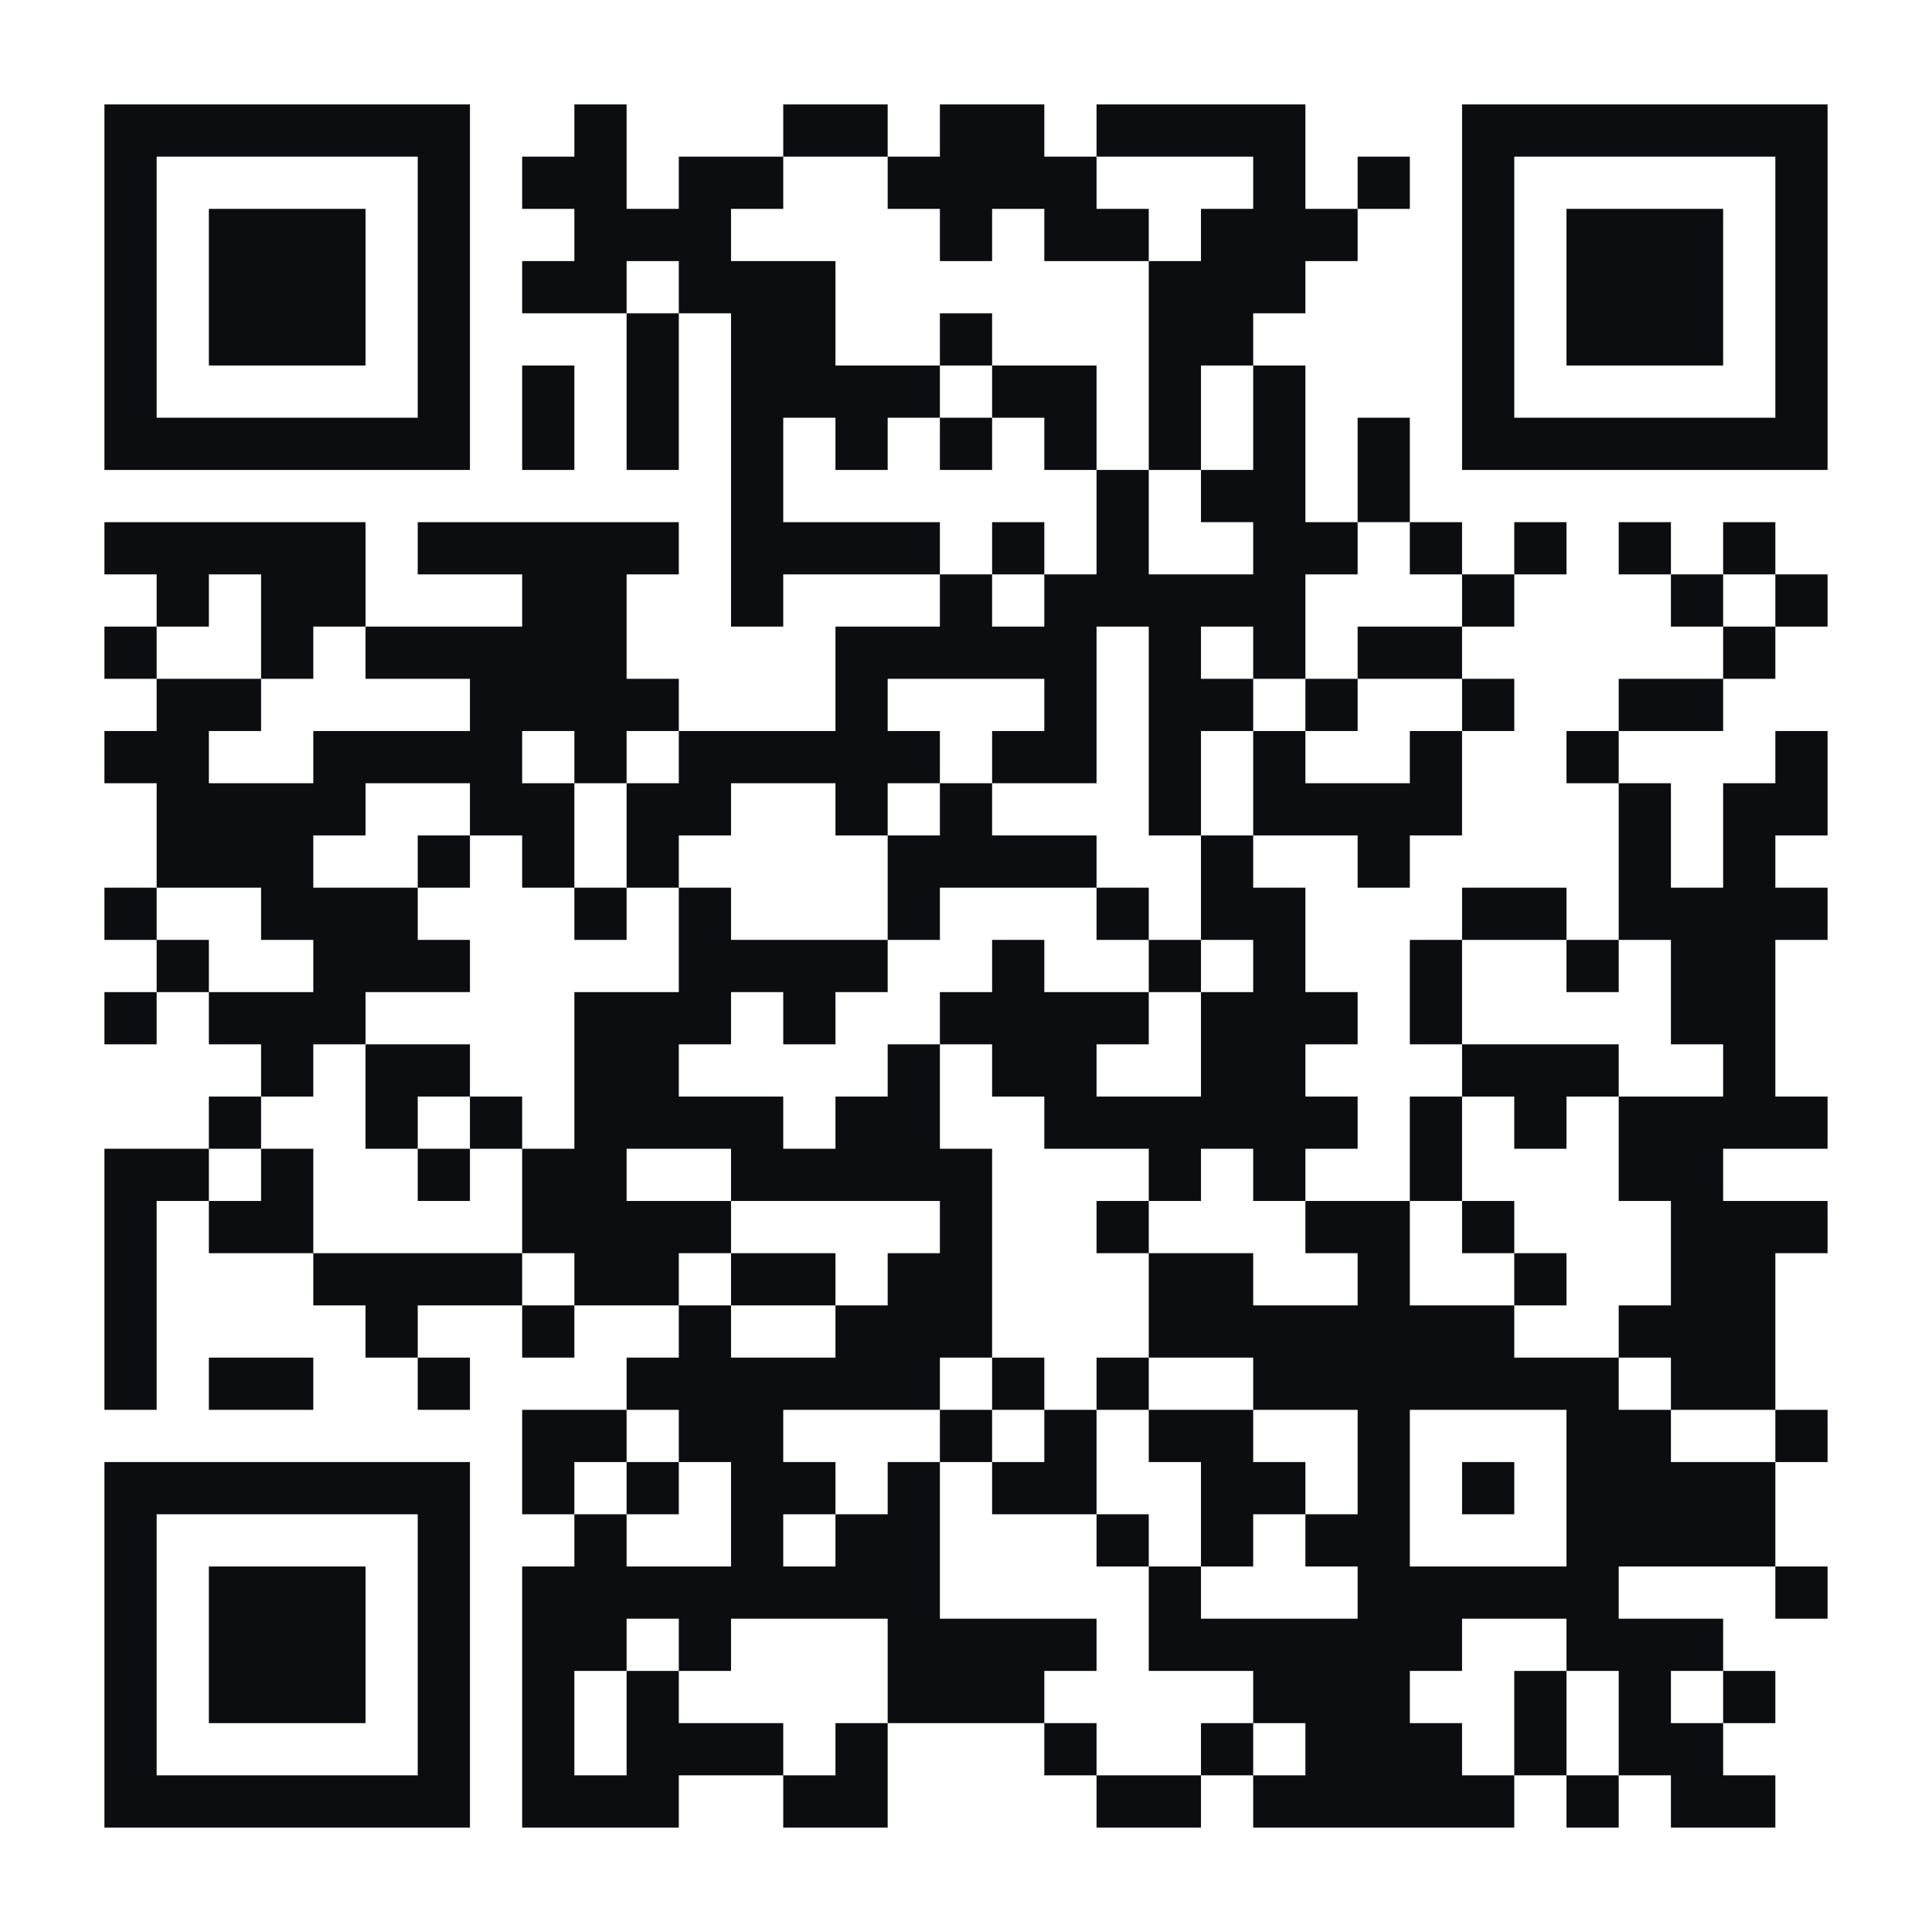
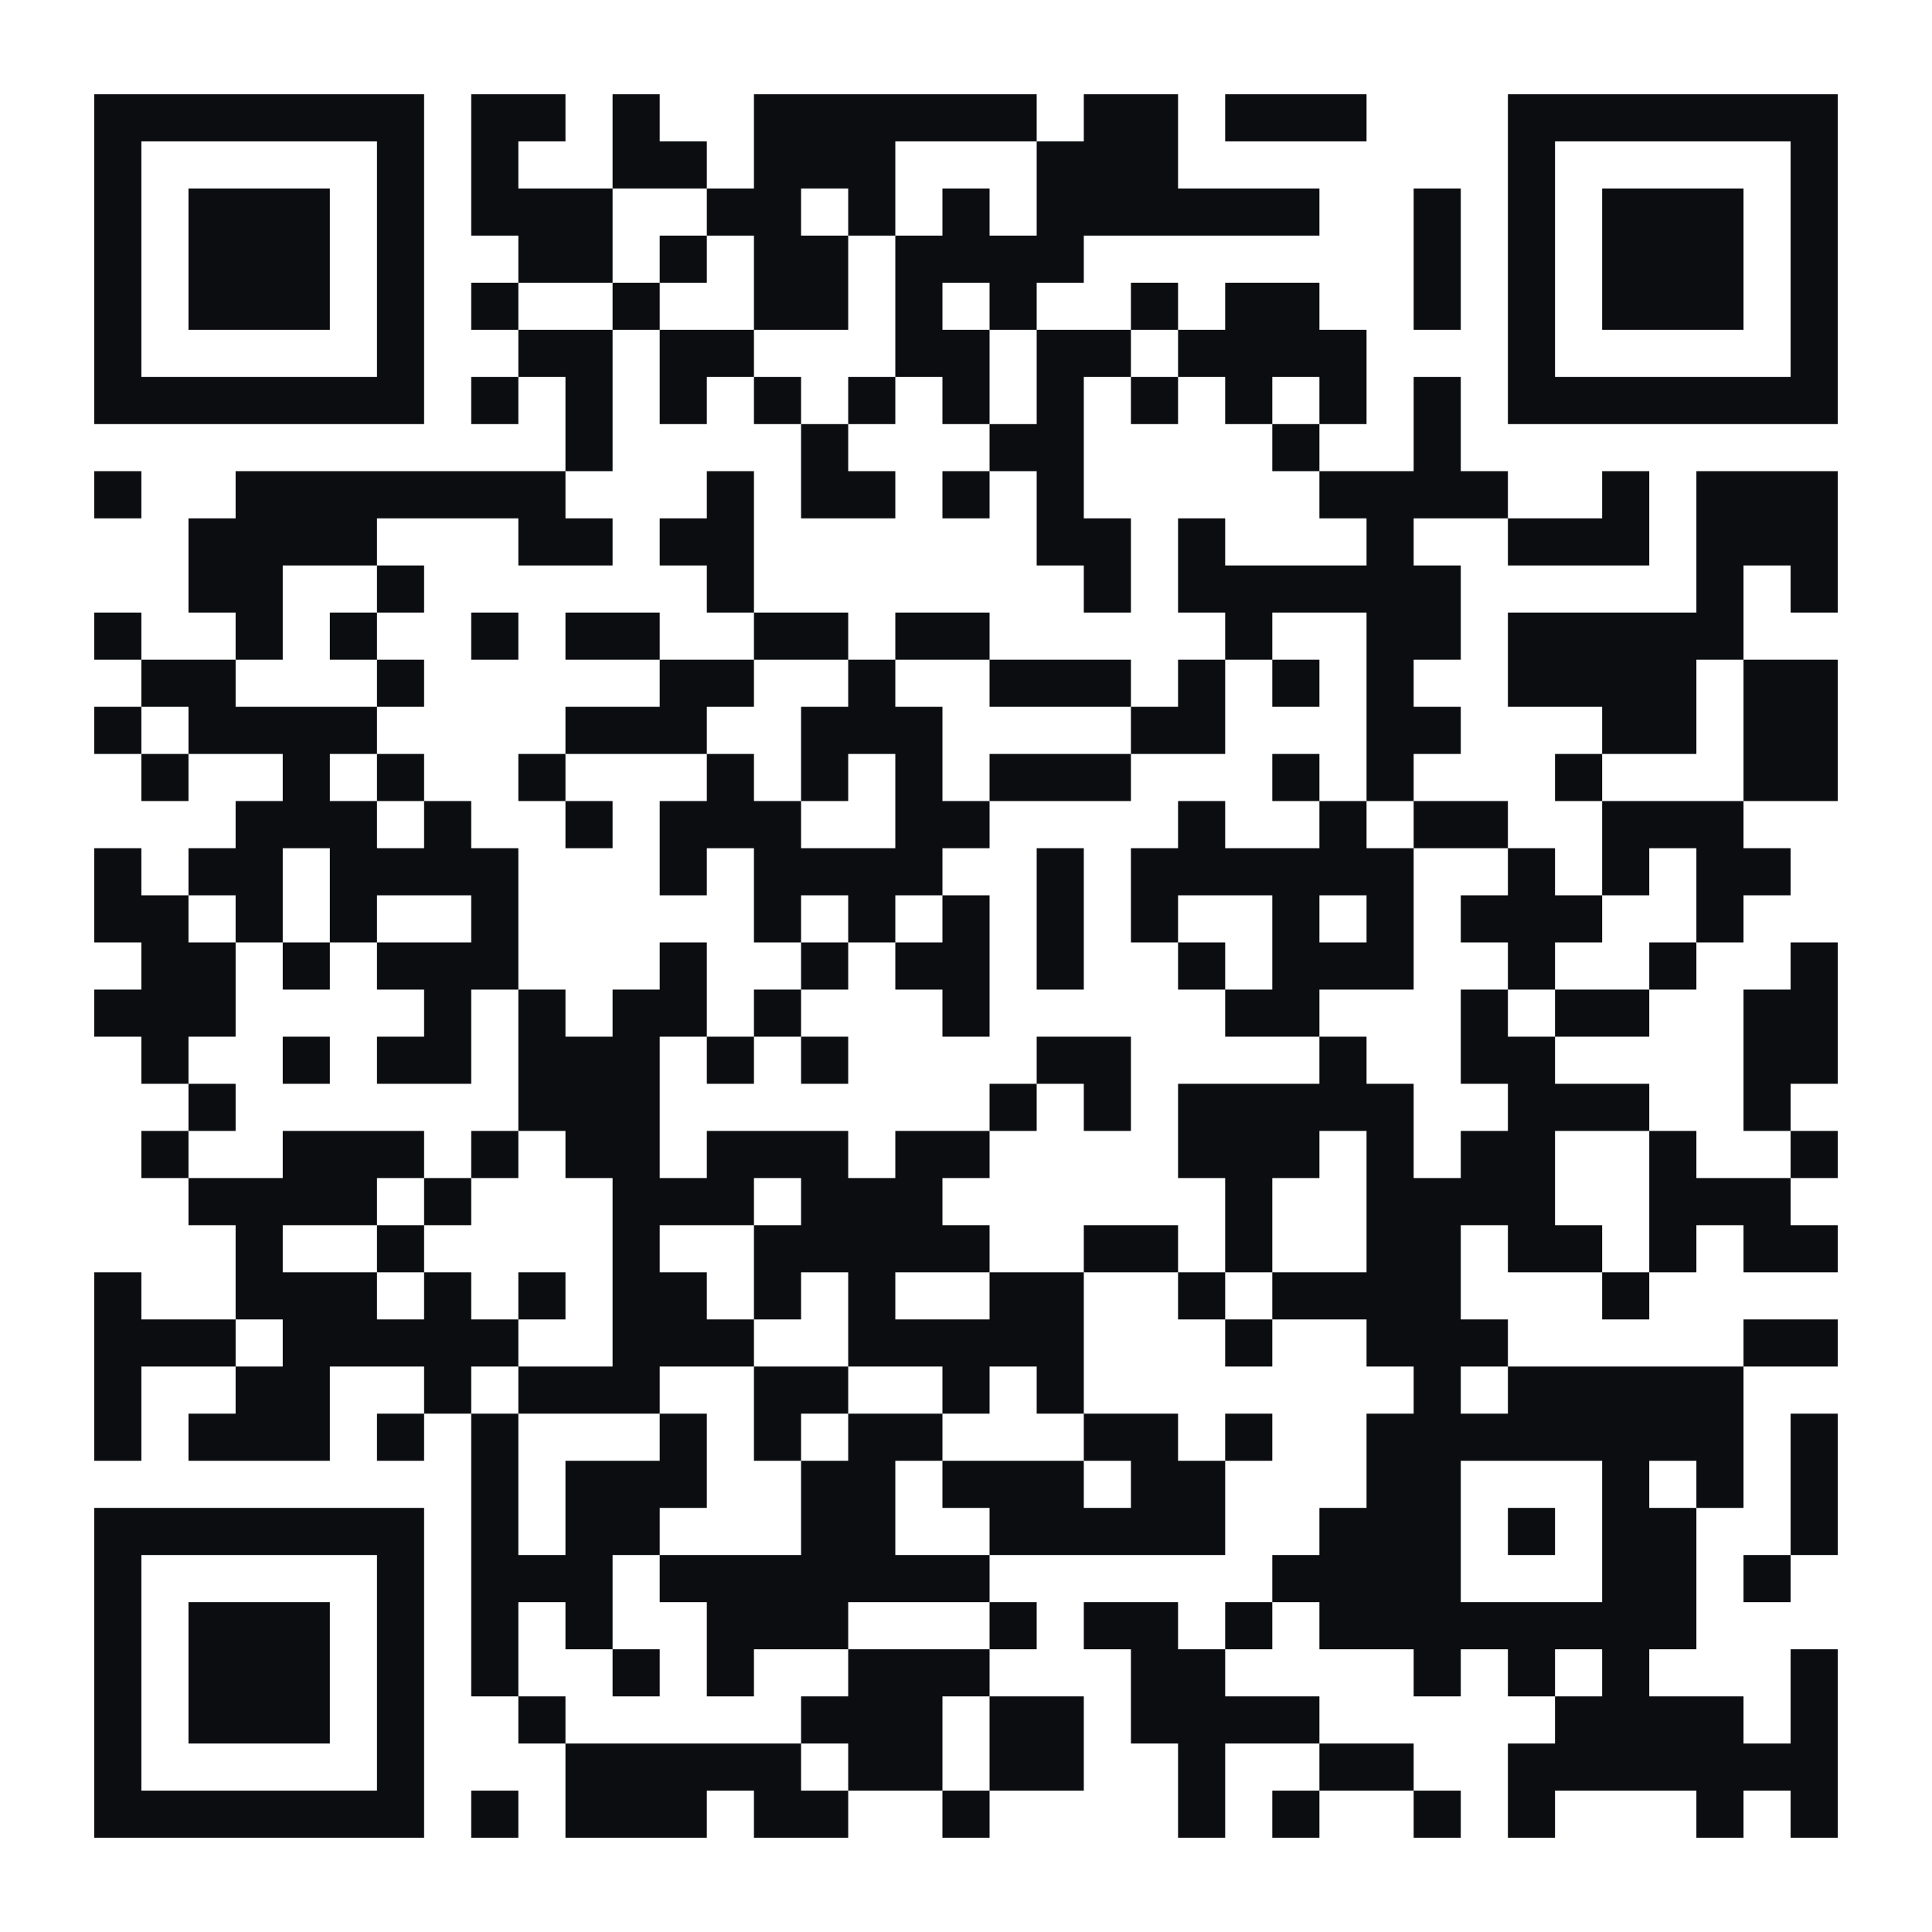
- <svg xmlns="http://www.w3.org/2000/svg" width="37" height="37" class="segno">
-   <path fill="#fff" d="M0 0h37v37h-37z" />
-   <path class="qrline" stroke="#0b0d10" d="M2 2.5h7m2 0h1m3 0h2m1 0h2m1 0h4m3 0h7m-33 1h1m5 0h1m1 0h2m1 0h2m2 0h4m3 0h1m1 0h1m1 0h1m5 0h1m-33 1h1m1 0h3m1 0h1m2 0h3m4 0h1m1 0h2m1 0h3m2 0h1m1 0h3m1 0h1m-33 1h1m1 0h3m1 0h1m1 0h2m1 0h3m6 0h3m3 0h1m1 0h3m1 0h1m-33 1h1m1 0h3m1 0h1m3 0h1m1 0h2m2 0h1m3 0h2m4 0h1m1 0h3m1 0h1m-33 1h1m5 0h1m1 0h1m1 0h1m1 0h4m1 0h2m1 0h1m1 0h1m3 0h1m5 0h1m-33 1h7m1 0h1m1 0h1m1 0h1m1 0h1m1 0h1m1 0h1m1 0h1m1 0h1m1 0h1m1 0h7m-21 1h1m6 0h1m1 0h2m1 0h1m-25 1h5m1 0h5m1 0h4m1 0h1m1 0h1m2 0h2m1 0h1m1 0h1m1 0h1m1 0h1m-31 1h1m1 0h2m3 0h2m2 0h1m3 0h1m1 0h5m3 0h1m3 0h1m1 0h1m-33 1h1m2 0h1m1 0h5m4 0h5m1 0h1m1 0h1m1 0h2m5 0h1m-31 1h2m4 0h4m3 0h1m3 0h1m1 0h2m1 0h1m2 0h1m2 0h2m-31 1h2m2 0h4m1 0h1m1 0h5m1 0h2m1 0h1m1 0h1m2 0h1m2 0h1m3 0h1m-32 1h4m2 0h2m1 0h2m2 0h1m1 0h1m3 0h1m1 0h4m3 0h1m1 0h2m-32 1h3m2 0h1m1 0h1m1 0h1m4 0h4m2 0h1m2 0h1m4 0h1m1 0h1m-32 1h1m2 0h3m3 0h1m1 0h1m3 0h1m3 0h1m1 0h2m3 0h2m1 0h4m-32 1h1m2 0h3m4 0h4m2 0h1m2 0h1m1 0h1m2 0h1m2 0h1m1 0h2m-32 1h1m1 0h3m4 0h3m1 0h1m2 0h4m1 0h3m1 0h1m4 0h2m-29 1h1m1 0h2m2 0h2m4 0h1m1 0h2m2 0h2m3 0h3m2 0h1m-30 1h1m2 0h1m1 0h1m1 0h4m1 0h2m2 0h6m1 0h1m1 0h1m1 0h4m-33 1h2m1 0h1m2 0h1m1 0h2m2 0h5m3 0h1m1 0h1m2 0h1m3 0h2m-31 1h1m1 0h2m4 0h4m4 0h1m2 0h1m3 0h2m1 0h1m3 0h3m-33 1h1m3 0h4m1 0h2m1 0h2m1 0h2m3 0h2m2 0h1m2 0h1m2 0h2m-32 1h1m4 0h1m2 0h1m2 0h1m2 0h3m3 0h7m2 0h3m-32 1h1m1 0h2m2 0h1m3 0h6m1 0h1m1 0h1m2 0h7m1 0h2m-24 1h2m1 0h2m3 0h1m1 0h1m1 0h2m2 0h1m3 0h2m2 0h1m-33 1h7m1 0h1m1 0h1m1 0h2m1 0h1m1 0h2m2 0h2m1 0h1m1 0h1m1 0h4m-32 1h1m5 0h1m2 0h1m2 0h1m1 0h2m3 0h1m1 0h1m1 0h2m3 0h4m-32 1h1m1 0h3m1 0h1m1 0h8m4 0h1m3 0h5m3 0h1m-33 1h1m1 0h3m1 0h1m1 0h2m1 0h1m3 0h4m1 0h6m2 0h3m-31 1h1m1 0h3m1 0h1m1 0h1m1 0h1m4 0h3m4 0h3m2 0h1m1 0h1m1 0h1m-32 1h1m5 0h1m1 0h1m1 0h3m1 0h1m3 0h1m2 0h1m1 0h3m1 0h1m1 0h2m-31 1h7m1 0h3m2 0h2m4 0h2m1 0h5m1 0h1m1 0h2" />
+ <svg xmlns="http://www.w3.org/2000/svg" width="41" height="41" class="segno">
+   <path fill="#fff" d="M0 0h41v41h-41z" />
+   <path class="qrline" stroke="#0b0d10" d="M2 2.5h7m1 0h2m1 0h1m2 0h6m1 0h2m1 0h3m3 0h7m-37 1h1m5 0h1m1 0h1m2 0h2m1 0h3m3 0h3m7 0h1m5 0h1m-37 1h1m1 0h3m1 0h1m1 0h3m2 0h2m1 0h1m1 0h1m1 0h6m2 0h1m1 0h1m1 0h3m1 0h1m-37 1h1m1 0h3m1 0h1m2 0h2m1 0h1m1 0h2m1 0h4m7 0h1m1 0h1m1 0h3m1 0h1m-37 1h1m1 0h3m1 0h1m1 0h1m2 0h1m2 0h2m1 0h1m1 0h1m2 0h1m1 0h2m2 0h1m1 0h1m1 0h3m1 0h1m-37 1h1m5 0h1m2 0h2m1 0h2m3 0h2m1 0h2m1 0h4m3 0h1m5 0h1m-37 1h7m1 0h1m1 0h1m1 0h1m1 0h1m1 0h1m1 0h1m1 0h1m1 0h1m1 0h1m1 0h1m1 0h1m1 0h7m-27 1h1m4 0h1m3 0h2m4 0h1m2 0h1m-29 1h1m2 0h7m3 0h1m1 0h2m1 0h1m1 0h1m5 0h4m2 0h1m1 0h3m-35 1h4m3 0h2m1 0h2m6 0h2m1 0h1m3 0h1m2 0h3m1 0h3m-35 1h2m2 0h1m6 0h1m7 0h1m1 0h6m5 0h1m1 0h1m-37 1h1m2 0h1m1 0h1m2 0h1m1 0h2m2 0h2m1 0h2m5 0h1m2 0h2m1 0h5m-34 1h2m3 0h1m5 0h2m2 0h1m2 0h3m1 0h1m1 0h1m1 0h1m2 0h4m1 0h2m-37 1h1m1 0h4m4 0h3m2 0h3m4 0h2m3 0h2m3 0h2m1 0h2m-36 1h1m2 0h1m1 0h1m2 0h1m3 0h1m1 0h1m1 0h1m1 0h3m3 0h1m1 0h1m3 0h1m3 0h2m-34 1h3m1 0h1m2 0h1m1 0h3m2 0h2m4 0h1m2 0h1m1 0h2m2 0h3m-35 1h1m1 0h2m1 0h4m3 0h1m1 0h4m2 0h1m1 0h6m2 0h1m1 0h1m1 0h2m-36 1h2m1 0h1m1 0h1m2 0h1m5 0h1m1 0h1m1 0h1m1 0h1m1 0h1m2 0h1m1 0h1m1 0h3m2 0h1m-34 1h2m1 0h1m1 0h3m3 0h1m2 0h1m1 0h2m1 0h1m2 0h1m1 0h3m2 0h1m2 0h1m2 0h1m-37 1h3m4 0h1m1 0h1m1 0h2m1 0h1m3 0h1m5 0h2m3 0h1m1 0h2m2 0h2m-36 1h1m2 0h1m1 0h2m1 0h3m1 0h1m1 0h1m4 0h2m4 0h1m2 0h2m4 0h2m-35 1h1m6 0h3m7 0h1m1 0h1m1 0h5m2 0h3m2 0h1m-35 1h1m2 0h3m1 0h1m1 0h2m1 0h3m1 0h2m4 0h3m1 0h1m1 0h2m2 0h1m2 0h1m-35 1h4m1 0h1m3 0h3m1 0h3m6 0h1m2 0h4m2 0h3m-33 1h1m2 0h1m4 0h1m2 0h5m2 0h2m1 0h1m2 0h2m1 0h2m1 0h1m1 0h2m-37 1h1m2 0h3m1 0h1m1 0h1m1 0h2m1 0h1m1 0h1m2 0h2m2 0h1m1 0h4m3 0h1m-33 1h3m1 0h5m2 0h3m2 0h5m3 0h1m2 0h3m5 0h2m-37 1h1m2 0h2m2 0h1m1 0h3m2 0h2m2 0h1m1 0h1m7 0h1m1 0h5m-35 1h1m1 0h3m1 0h1m1 0h1m3 0h1m1 0h1m1 0h2m3 0h2m1 0h1m2 0h8m1 0h1m-29 1h1m1 0h3m2 0h2m1 0h3m1 0h2m3 0h2m3 0h1m1 0h1m1 0h1m-37 1h7m1 0h1m1 0h2m3 0h2m2 0h5m2 0h3m1 0h1m1 0h2m2 0h1m-37 1h1m5 0h1m1 0h3m1 0h7m6 0h4m3 0h2m1 0h1m-36 1h1m1 0h3m1 0h1m1 0h1m1 0h1m2 0h3m3 0h1m1 0h2m1 0h1m1 0h8m-34 1h1m1 0h3m1 0h1m1 0h1m2 0h1m1 0h1m2 0h3m3 0h2m4 0h1m1 0h1m1 0h1m3 0h1m-37 1h1m1 0h3m1 0h1m2 0h1m5 0h3m1 0h2m1 0h4m5 0h4m1 0h1m-37 1h1m5 0h1m3 0h5m1 0h2m1 0h2m2 0h1m2 0h2m2 0h7m-37 1h7m1 0h1m1 0h3m1 0h2m2 0h1m4 0h1m1 0h1m2 0h1m1 0h1m3 0h1m1 0h1" />
</svg>
